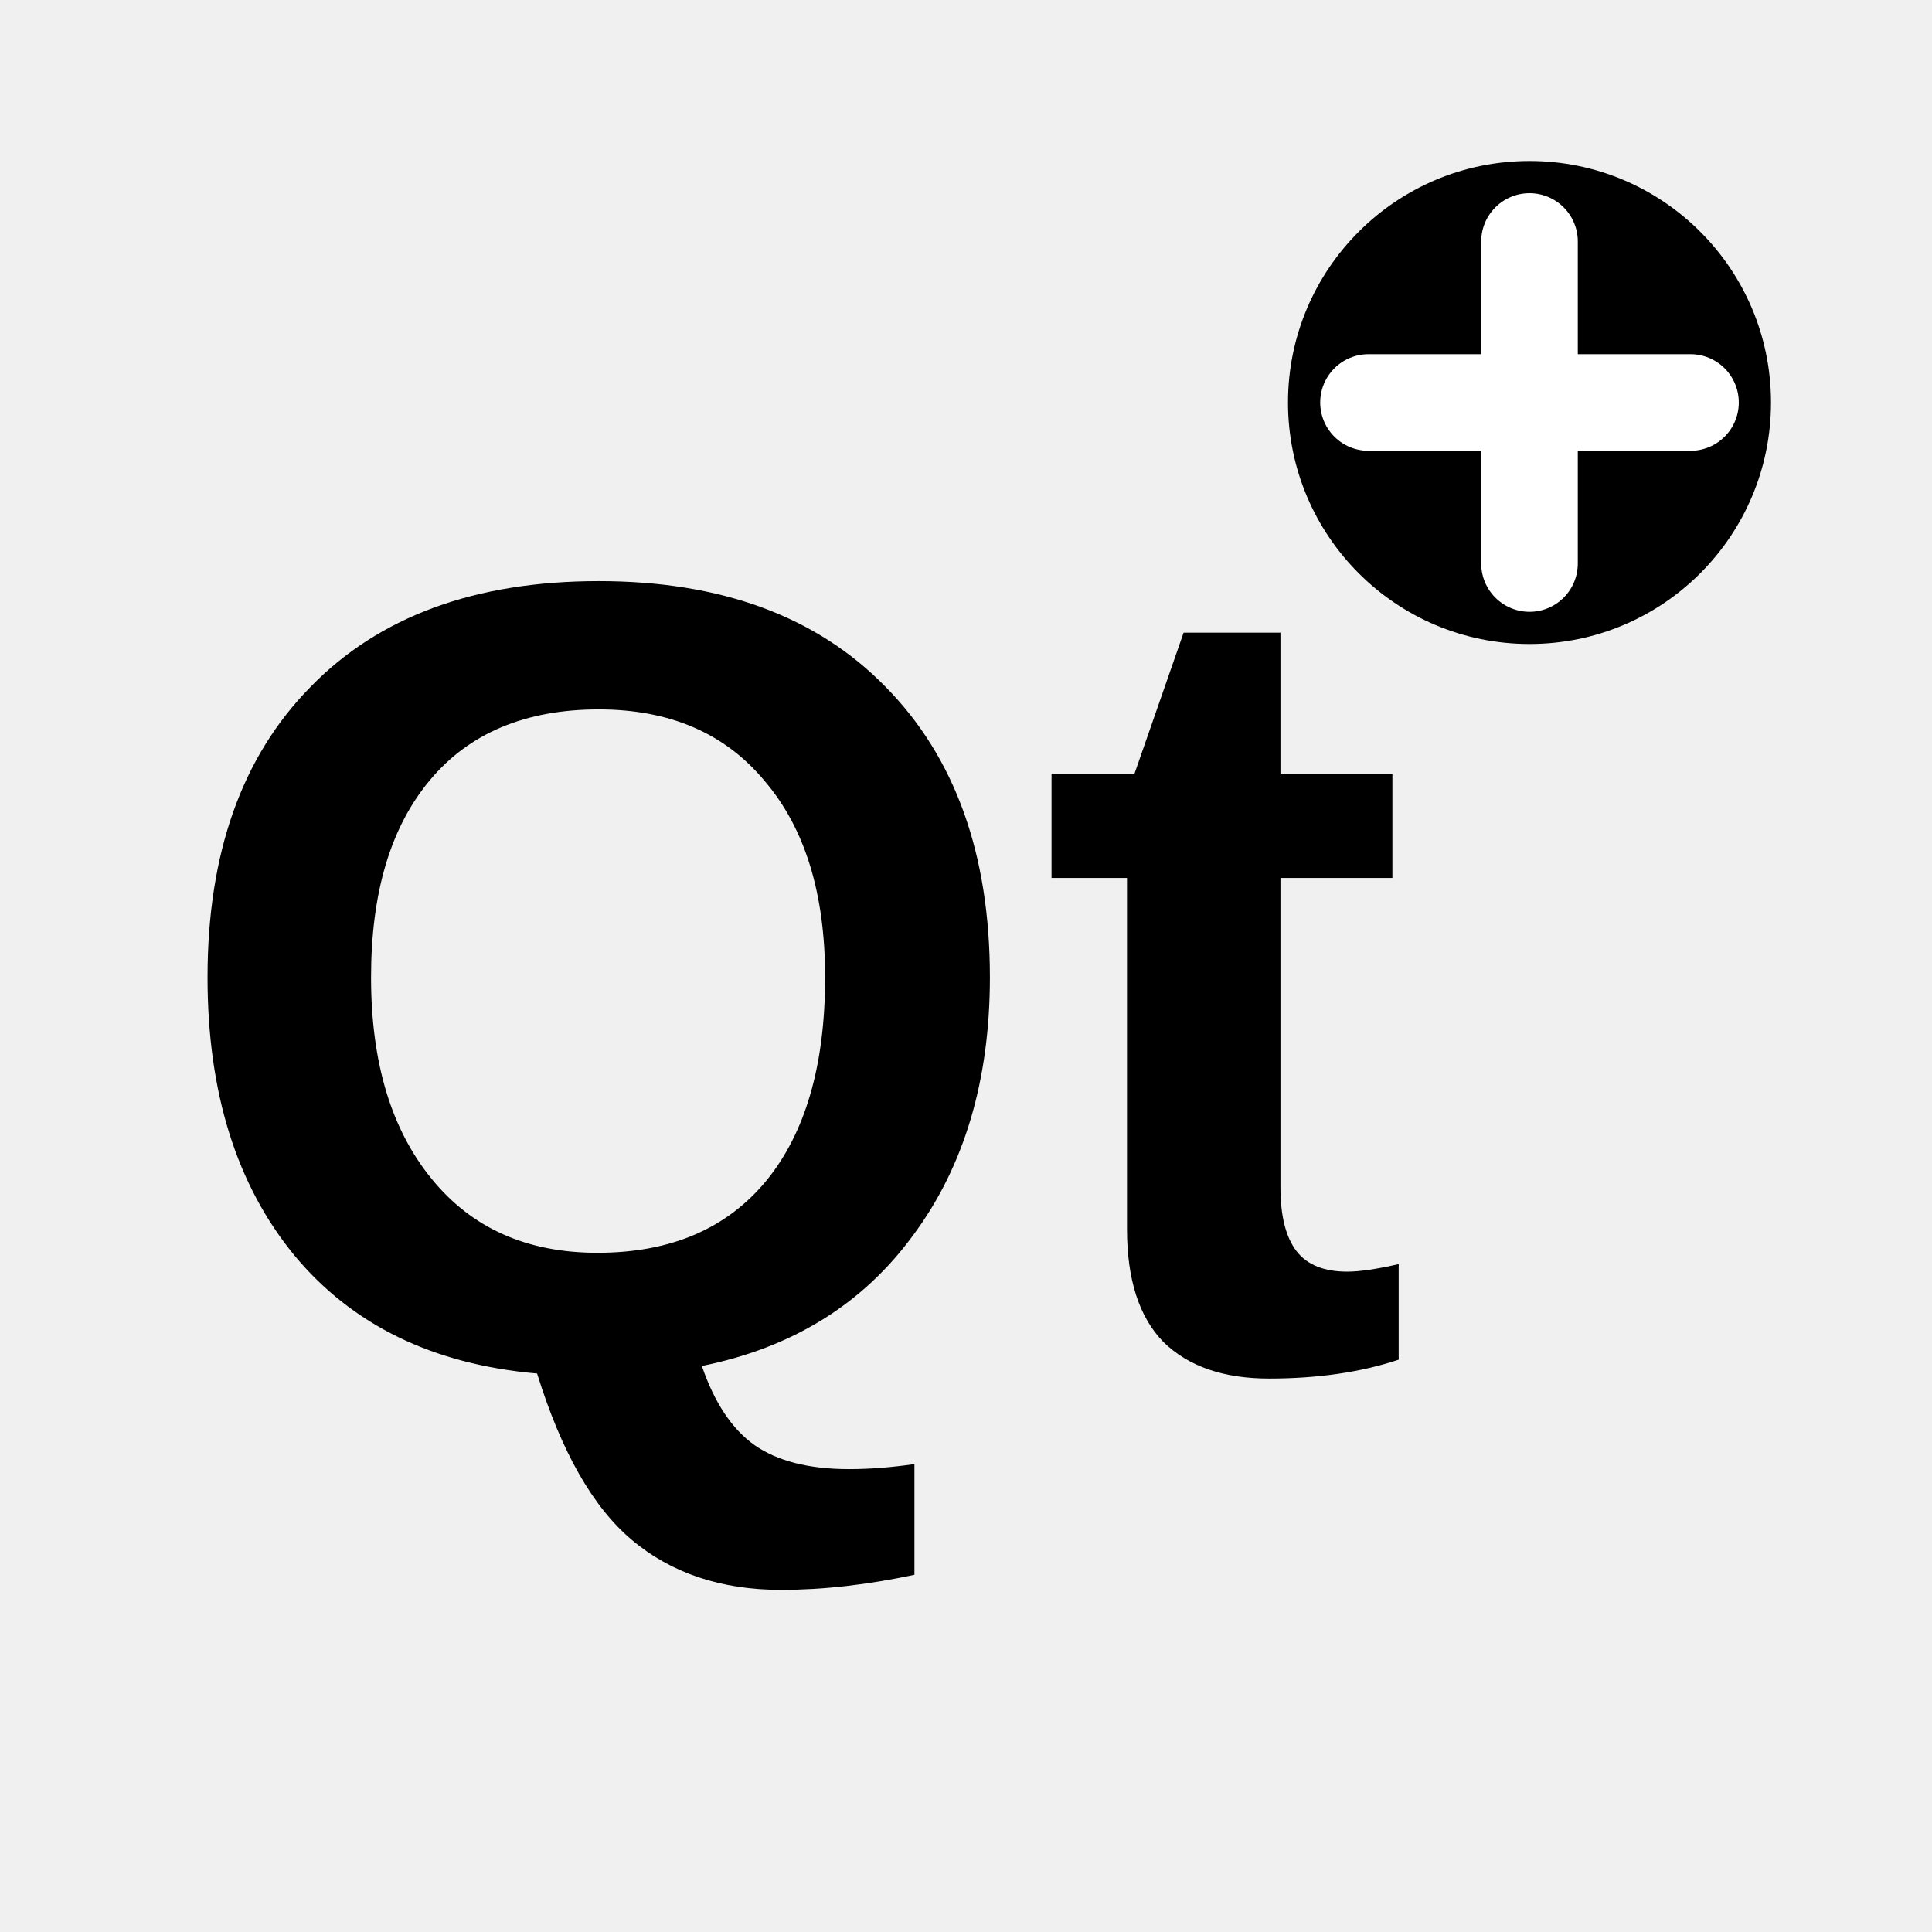
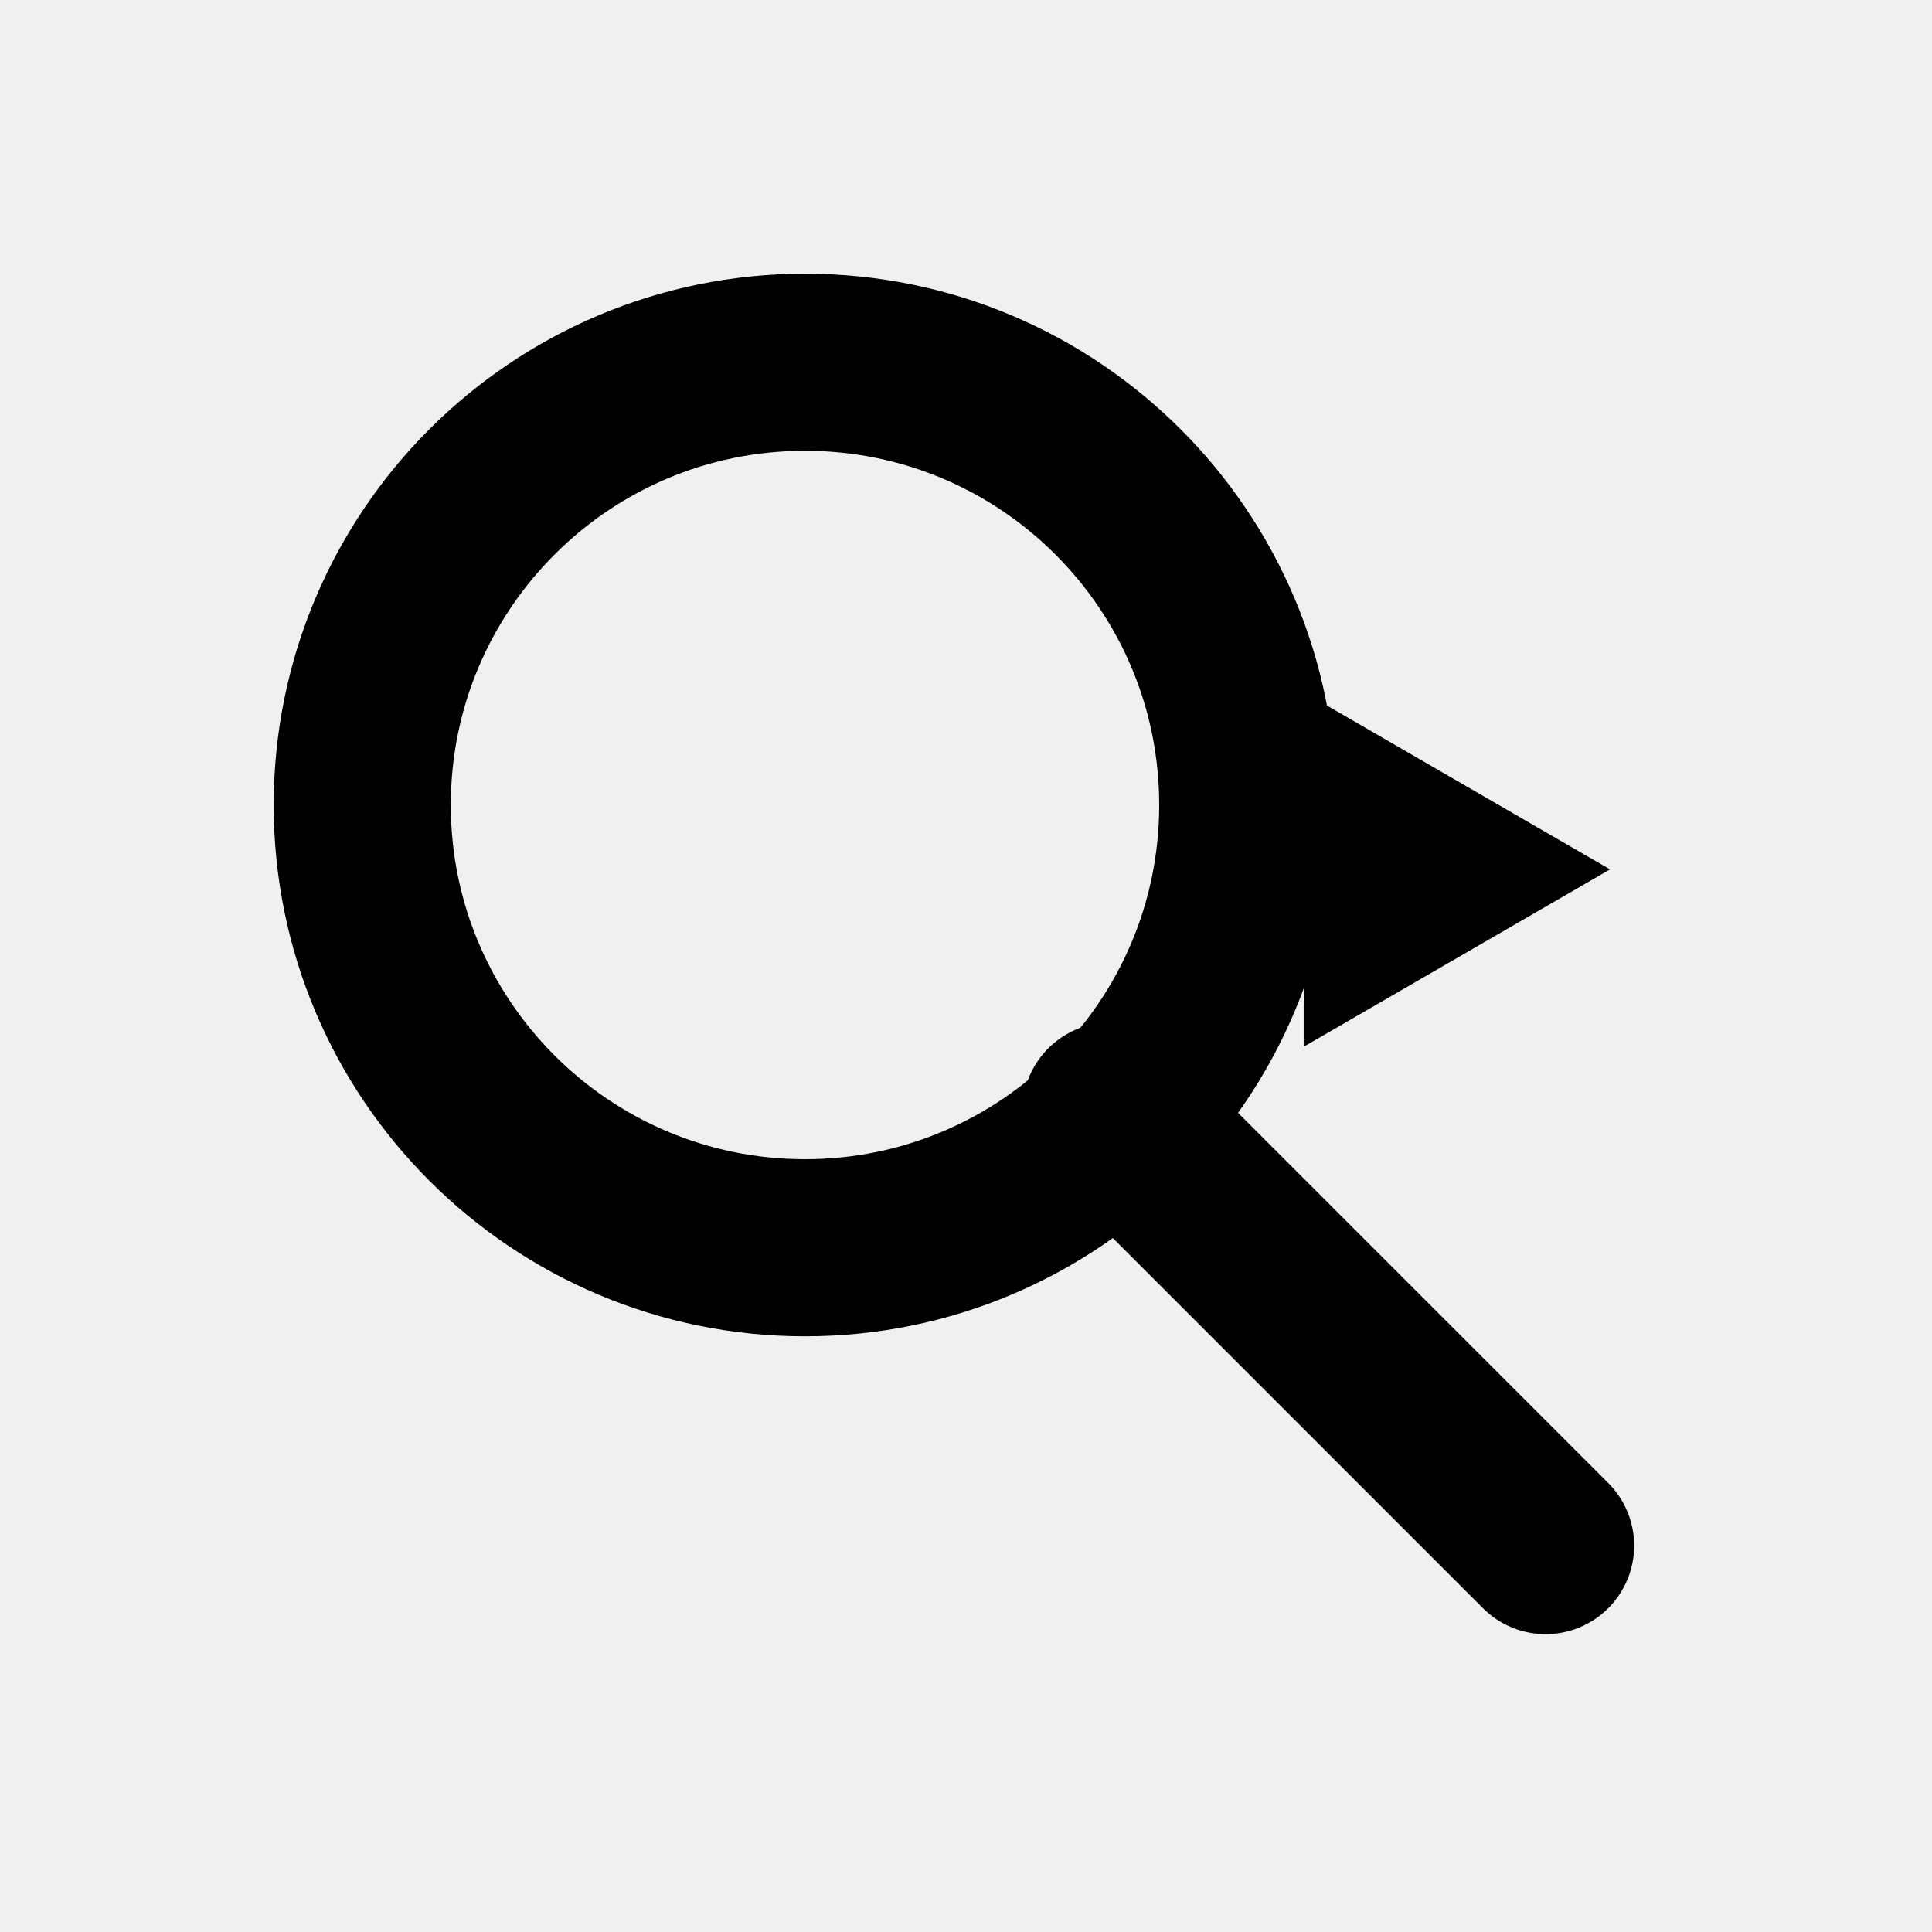
- <svg xmlns="http://www.w3.org/2000/svg" viewBox="0 0 24 24">
-   <text x="2" y="17" font-family="Arial Black, Arial, sans-serif" font-size="14" font-weight="900" fill="currentColor">Qt</text>
-   <circle cx="19" cy="5" r="3" fill="currentColor" />
-   <path d="M17 5l4 0M19 3l0 4" stroke="white" stroke-width="1.2" stroke-linecap="round" />
+ <svg xmlns="http://www.w3.org/2000/svg" viewBox="0 0 24 24" fill="none">
+   <circle cx="10" cy="10" r="5.5" stroke="currentColor" stroke-width="2.2" />
+   <path d="M13.8 13.8L19.2 19.2" stroke="currentColor" stroke-width="2.2" stroke-linecap="round" />
+   <path d="M16.2 8.6L20 10.8L16.2 13" fill="currentColor" />
</svg>
